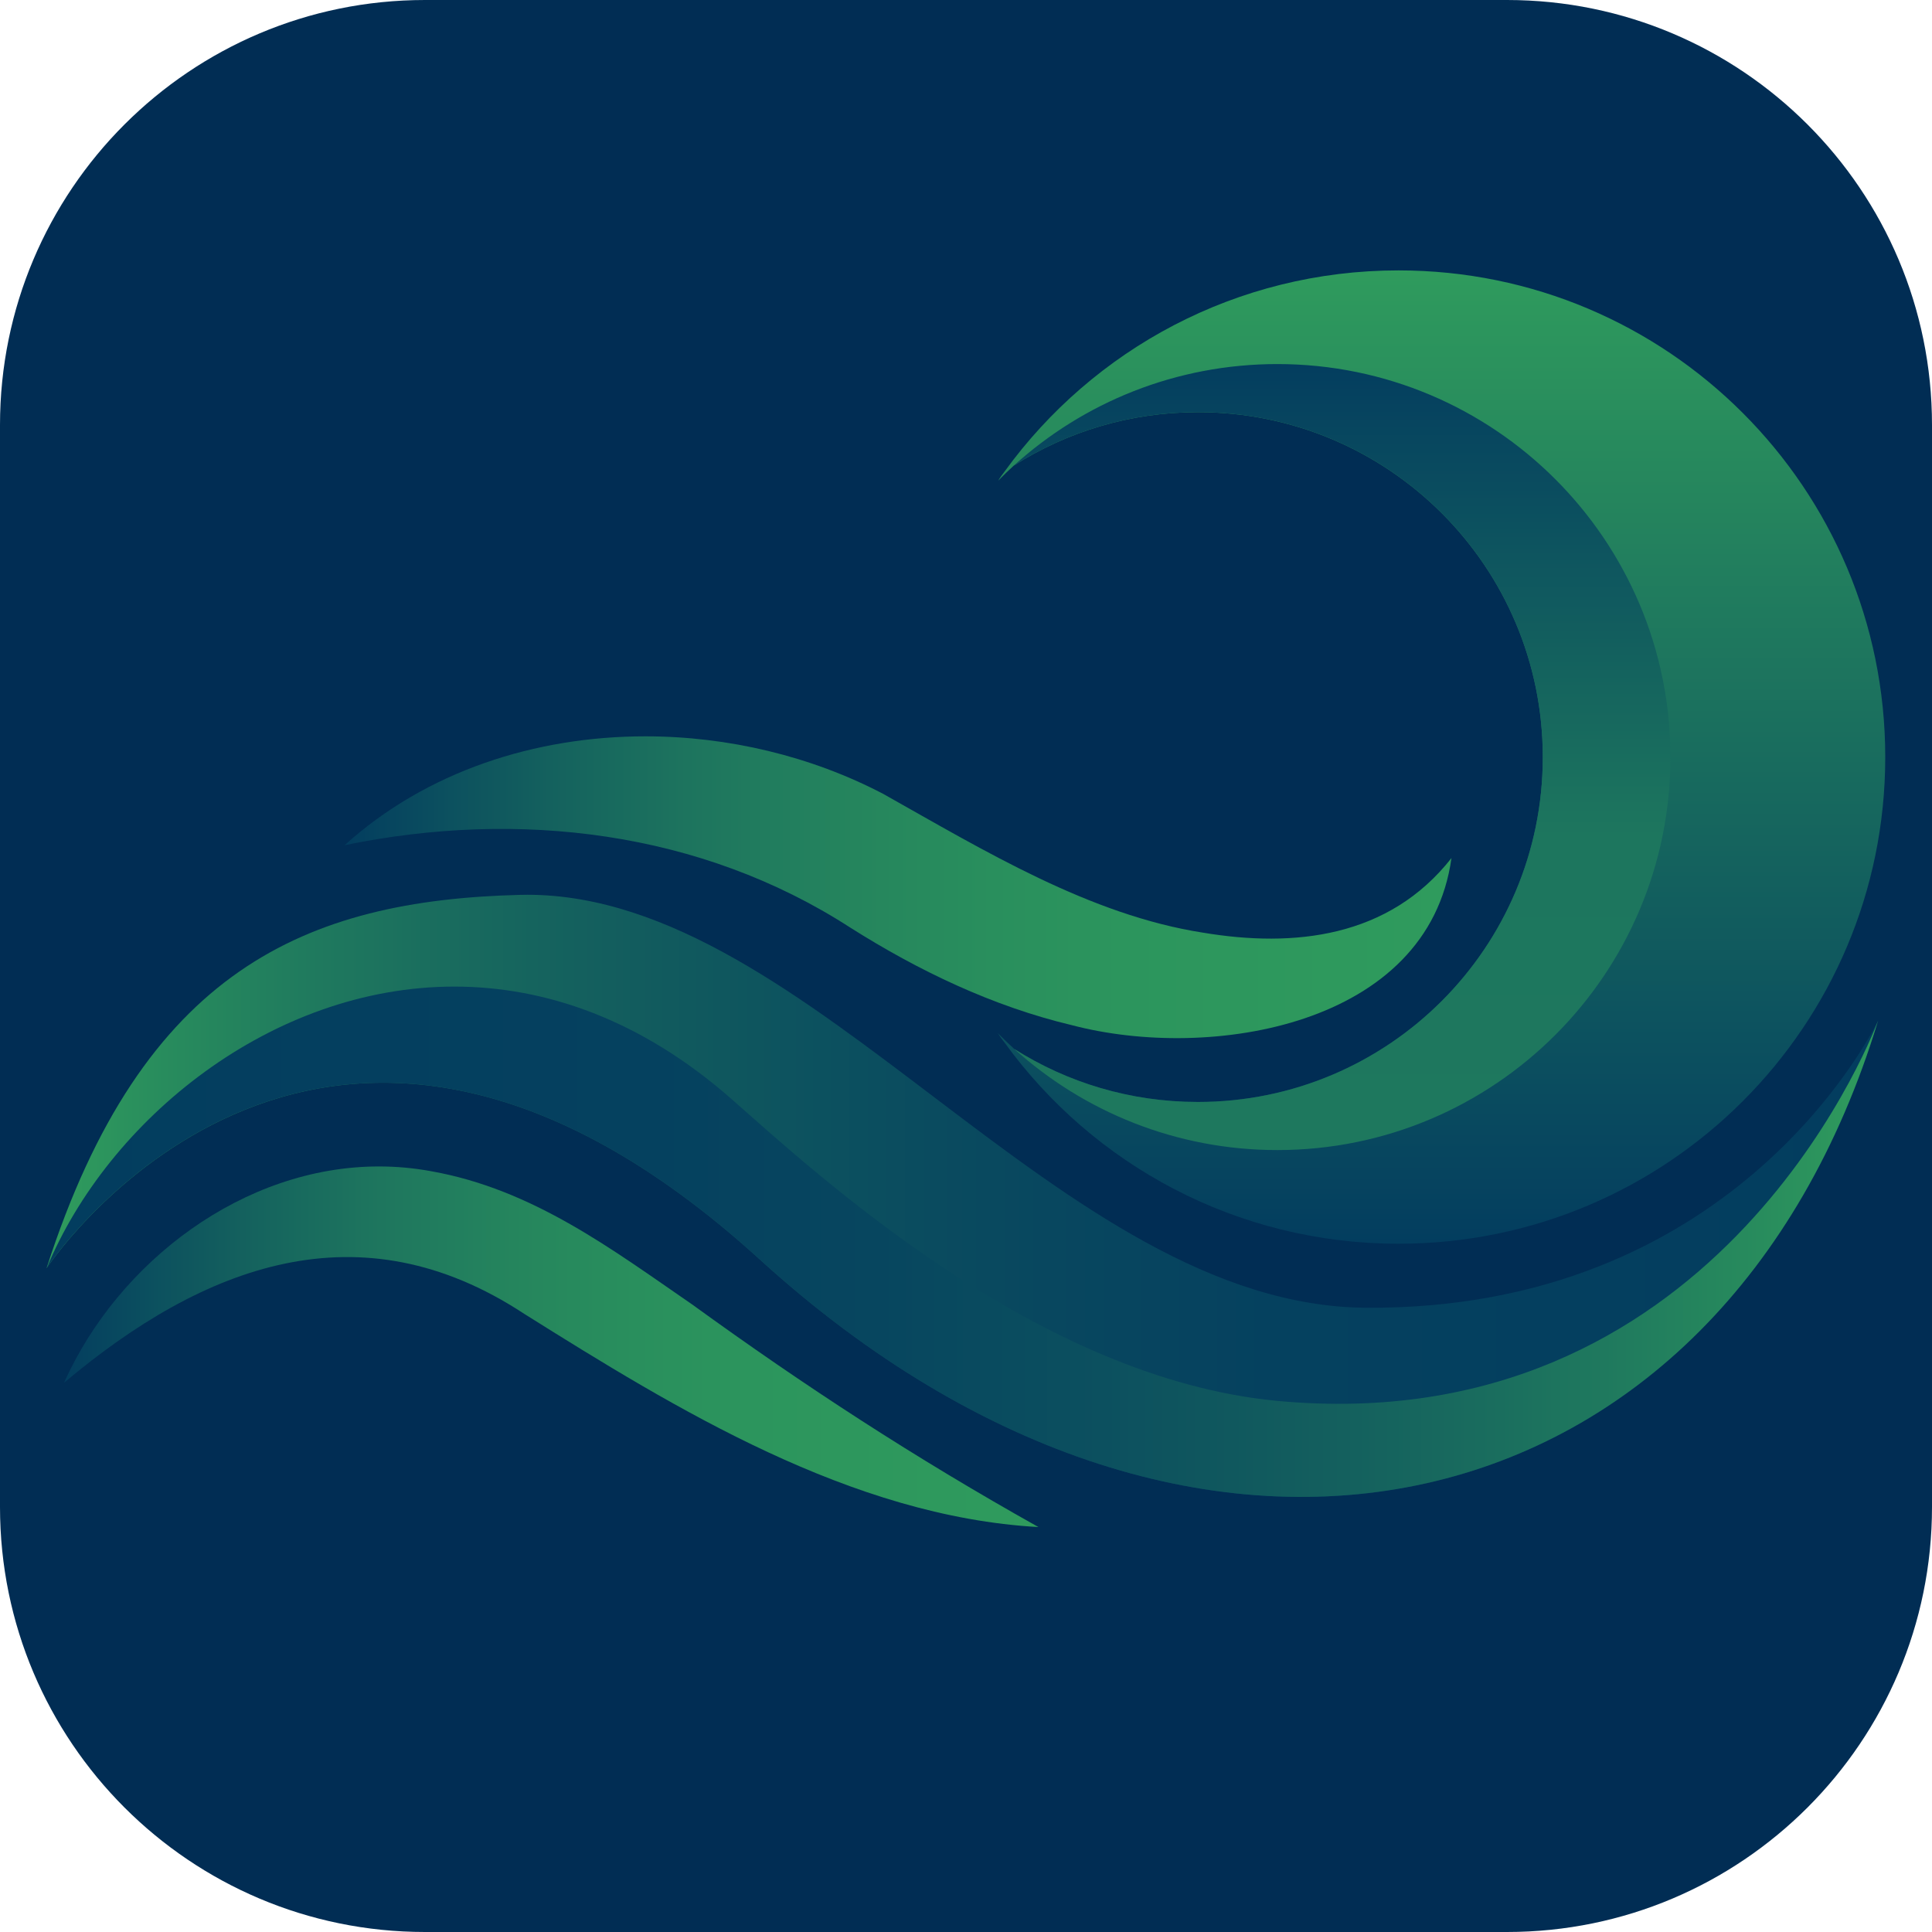
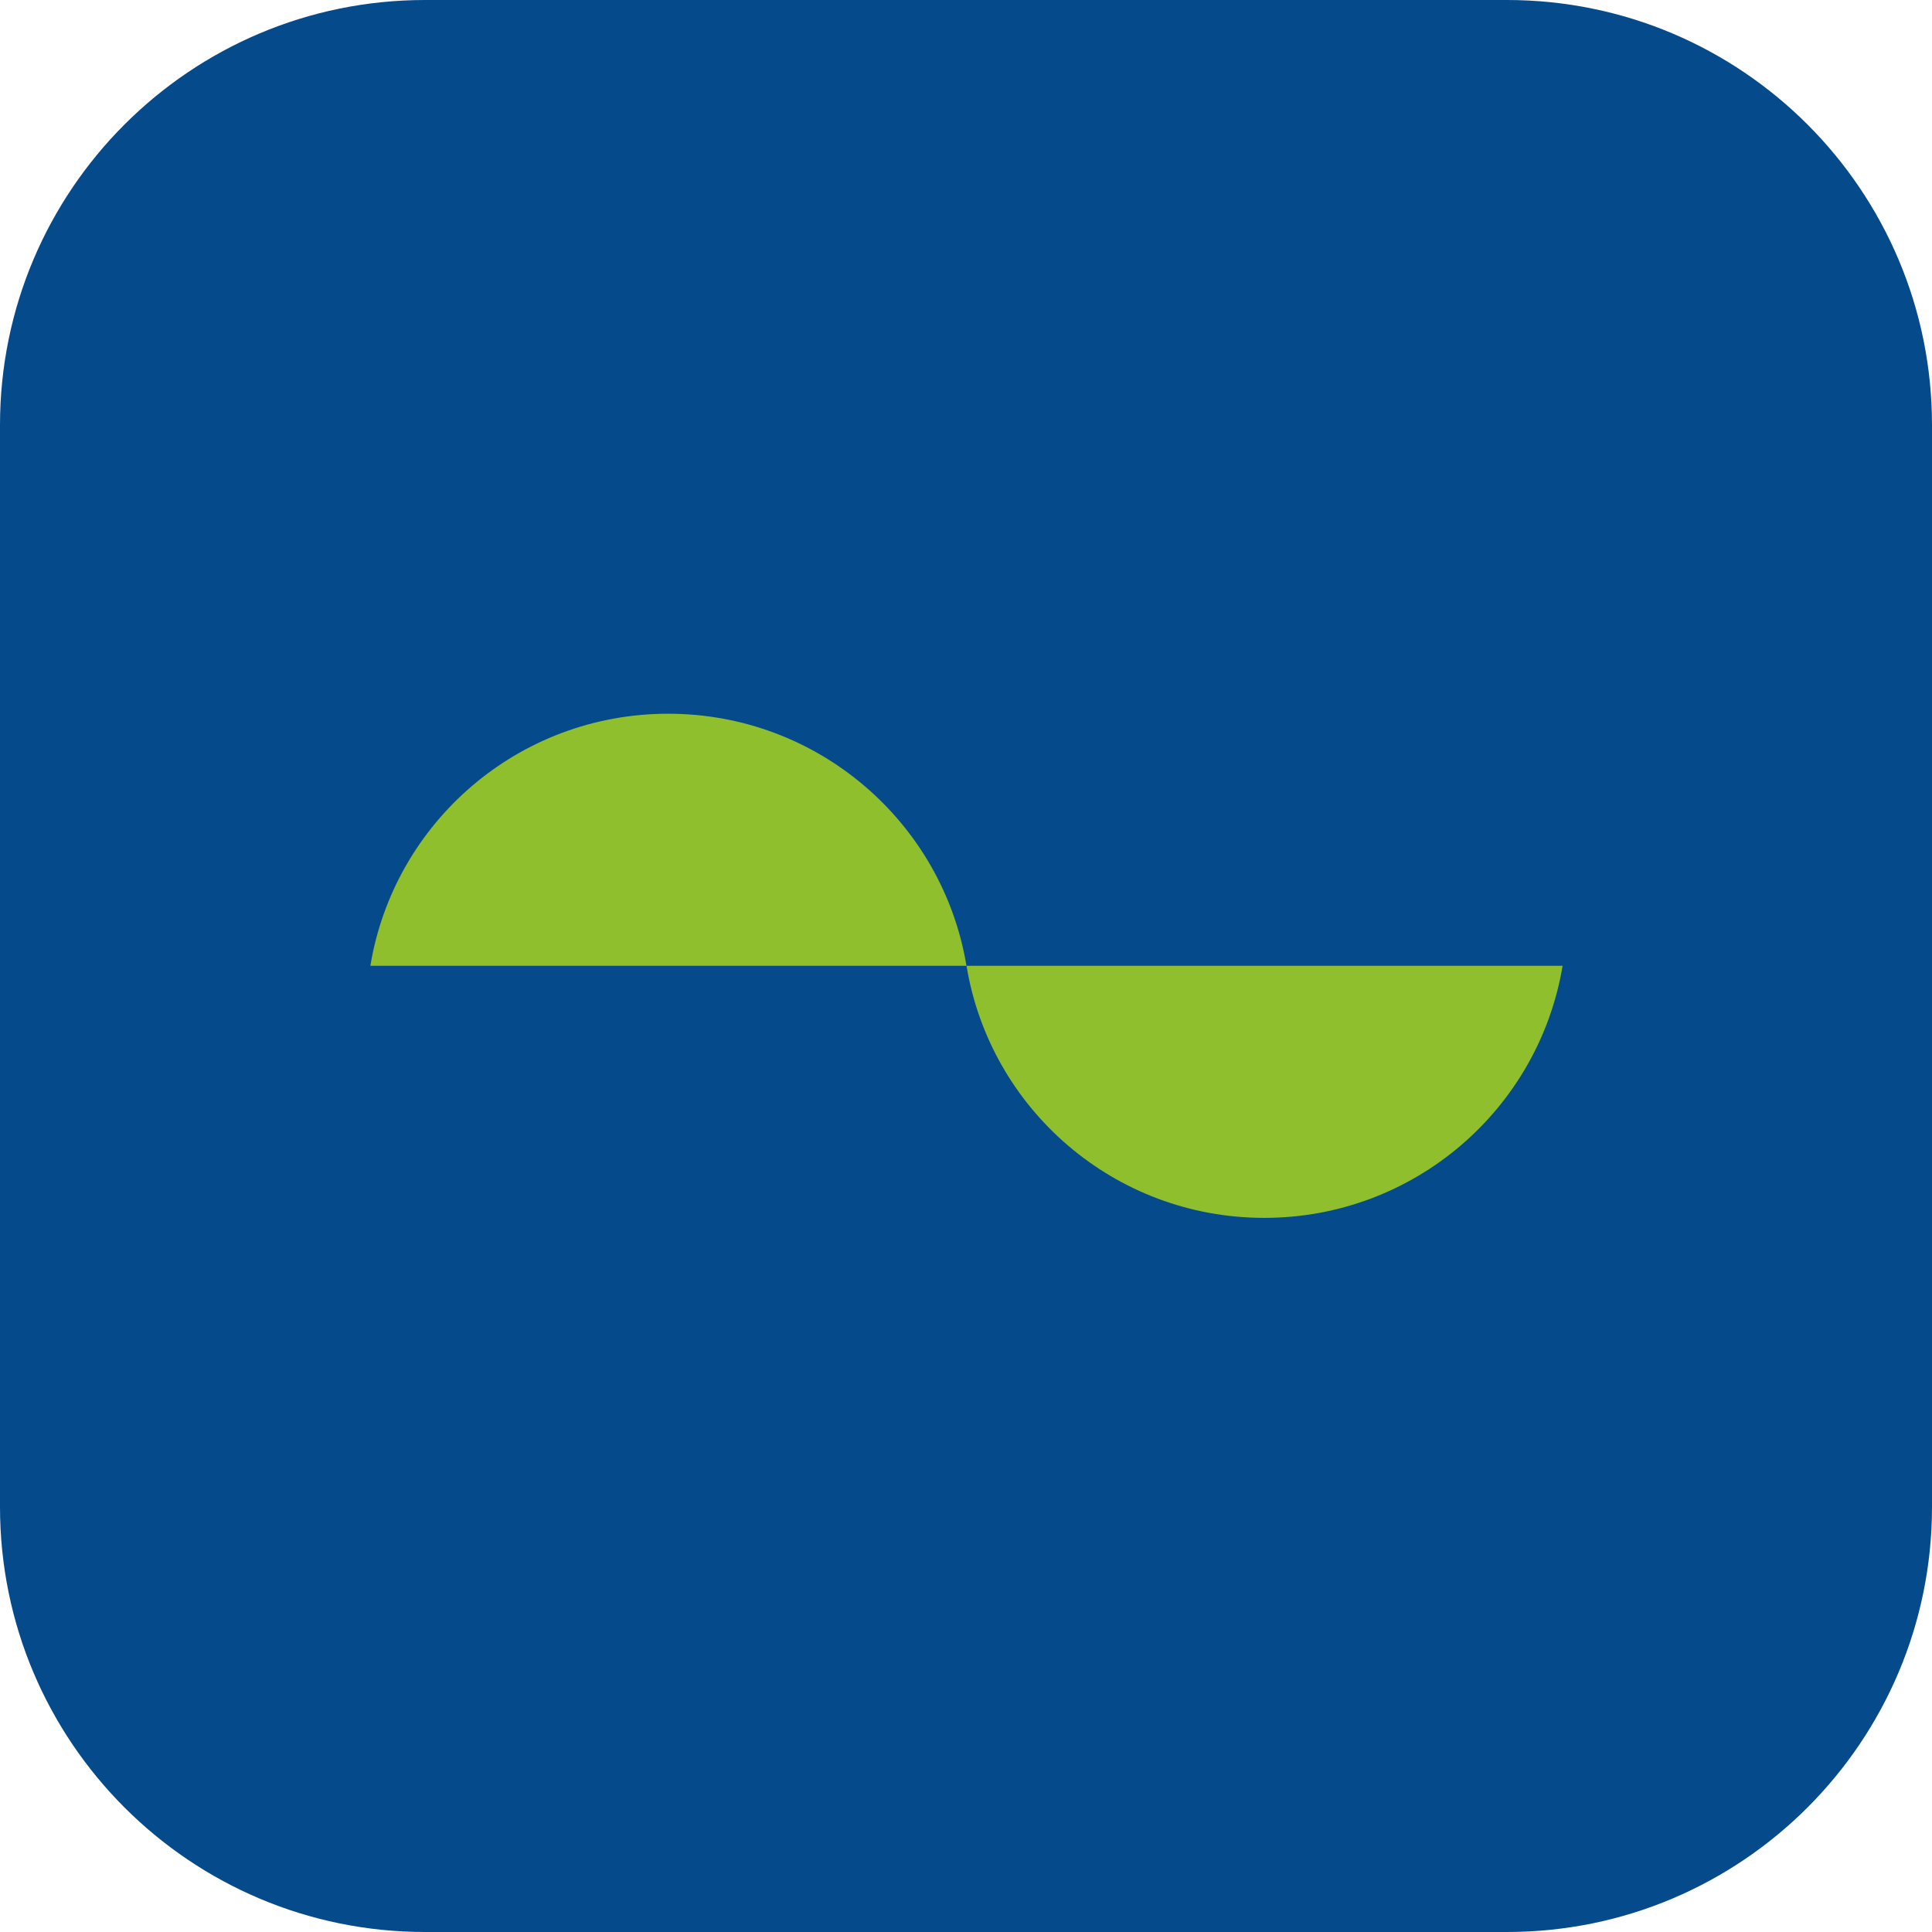
- <svg xmlns="http://www.w3.org/2000/svg" color="#012d54" viewBox="43.90 203.15 208.20 208.20" width="512" height="512" role="img">
-   <defs>
-     <clipPath id="nxh-clip-0">
-       <path clip-rule="nonzero" d="M 151 232 L 248 232 L 248 338 L 151 338 Z M 151 232 " />
-     </clipPath>
-     <clipPath id="nxh-clip-1">
-       <path clip-rule="nonzero" d="M 152.176 253.938 C 151.906 254.281 151.672 254.605 151.473 254.949 C 152.016 254.391 152.574 253.848 153.152 253.324 C 158.875 249.676 165.684 247.566 172.996 247.566 C 193.527 247.566 210.156 264.215 210.156 284.742 C 210.156 305.254 193.527 321.902 172.996 321.902 C 165.699 321.902 158.91 319.808 153.188 316.18 C 152.594 315.637 151.996 315.058 151.418 314.48 C 151.652 314.844 151.906 315.188 152.176 315.531 C 161.691 328.656 177.148 337.18 194.609 337.18 C 223.59 337.18 247.062 313.707 247.062 284.742 C 247.062 255.762 223.59 232.289 194.609 232.289 C 177.148 232.289 161.691 240.812 152.176 253.938 " />
-     </clipPath>
-     <linearGradient id="nxh-linear-pattern-0" gradientUnits="userSpaceOnUse" x1="0" y1="0" x2="1" y2="0" gradientTransform="matrix(0, -104.8908, 104.8908, 0, 199.241, 337.1794)">
-       <stop offset="0" stop-color="#033d5f" stop-opacity="1" />
-       <stop offset="0.062" stop-color="#06435f" stop-opacity="1" />
-       <stop offset="0.117" stop-color="#08485f" stop-opacity="1" />
-       <stop offset="0.18" stop-color="#0b4e5f" stop-opacity="1" />
-       <stop offset="0.234" stop-color="#0d535f" stop-opacity="1" />
-       <stop offset="0.297" stop-color="#10595e" stop-opacity="1" />
-       <stop offset="0.351" stop-color="#125e5e" stop-opacity="1" />
-       <stop offset="0.414" stop-color="#15645e" stop-opacity="1" />
-       <stop offset="0.469" stop-color="#17695e" stop-opacity="1" />
-       <stop offset="0.531" stop-color="#1a6f5e" stop-opacity="1" />
-       <stop offset="0.586" stop-color="#1d745e" stop-opacity="1" />
-       <stop offset="0.648" stop-color="#1f7a5e" stop-opacity="1" />
-       <stop offset="0.703" stop-color="#227f5e" stop-opacity="1" />
-       <stop offset="0.766" stop-color="#25855d" stop-opacity="1" />
-       <stop offset="0.82" stop-color="#278a5d" stop-opacity="1" />
-       <stop offset="0.883" stop-color="#2a905d" stop-opacity="1" />
-       <stop offset="0.938" stop-color="#2c955d" stop-opacity="1" />
-       <stop offset="1" stop-color="#2f9b5d" stop-opacity="1" />
-     </linearGradient>
-     <clipPath id="nxh-clip-2">
-       <path clip-rule="nonzero" d="M 48 299 L 247 299 L 247 365 L 48 365 Z M 48 299 " />
-     </clipPath>
-     <clipPath id="nxh-clip-3">
-       <path clip-rule="nonzero" d="M 99.902 299.586 C 76.938 300.18 59.281 307.617 48.918 339.812 C 48.926 339.801 48.934 339.789 48.945 339.777 C 50.141 338.012 79.137 296.391 125.762 338.859 C 173.355 382.195 229.476 368.473 246.289 313.144 C 245.168 315.387 230.219 344.328 191.125 344.078 C 158.105 343.863 131.387 299.574 100.73 299.574 C 100.457 299.574 100.18 299.578 99.902 299.586 M 48.91 339.832 C 48.91 339.828 48.914 339.82 48.918 339.812 C 48.914 339.82 48.91 339.828 48.91 339.832 " />
-     </clipPath>
-     <linearGradient id="nxh-linear-pattern-1" gradientUnits="userSpaceOnUse" x1="0" y1="0" x2="1" y2="0" gradientTransform="matrix(197.3766, 0, 0, 197.3766, 48.9108, 332.0188)">
-       <stop offset="0" stop-color="#2f9b5d" stop-opacity="1" />
-       <stop offset="0.027" stop-color="#2c945d" stop-opacity="1" />
-       <stop offset="0.059" stop-color="#288c5d" stop-opacity="1" />
-       <stop offset="0.086" stop-color="#25865d" stop-opacity="1" />
-       <stop offset="0.117" stop-color="#227f5e" stop-opacity="1" />
-       <stop offset="0.144" stop-color="#1f795e" stop-opacity="1" />
-       <stop offset="0.172" stop-color="#1d745e" stop-opacity="1" />
-       <stop offset="0.203" stop-color="#1a6e5e" stop-opacity="1" />
-       <stop offset="0.23" stop-color="#18695e" stop-opacity="1" />
-       <stop offset="0.262" stop-color="#15645e" stop-opacity="1" />
-       <stop offset="0.289" stop-color="#14605e" stop-opacity="1" />
-       <stop offset="0.32" stop-color="#125c5e" stop-opacity="1" />
-       <stop offset="0.367" stop-color="#0f575e" stop-opacity="1" />
-       <stop offset="0.422" stop-color="#0c515f" stop-opacity="1" />
-       <stop offset="0.484" stop-color="#0a4b5f" stop-opacity="1" />
-       <stop offset="0.547" stop-color="#08475f" stop-opacity="1" />
-       <stop offset="0.672" stop-color="#05415f" stop-opacity="1" />
-       <stop offset="1" stop-color="#033d5f" stop-opacity="1" />
-     </linearGradient>
-     <clipPath id="nxh-clip-4">
-       <path clip-rule="nonzero" d="M 48 309 L 247 309 L 247 365 L 48 365 Z M 48 309 " />
-     </clipPath>
-     <clipPath id="nxh-clip-5">
-       <path clip-rule="nonzero" d="M 48.945 339.777 C 50.141 338.012 79.137 296.391 125.762 338.859 C 173.355 382.195 229.476 368.473 246.289 313.144 C 245.223 315.945 228.25 358.484 181.57 354.117 C 155.789 351.695 132.152 329.887 122.746 321.598 C 112.957 312.992 102.644 309.469 92.859 309.469 C 73.121 309.473 55.562 323.832 48.945 339.777 " />
-     </clipPath>
-     <linearGradient id="nxh-linear-pattern-2" gradientUnits="userSpaceOnUse" x1="0" y1="0" x2="1" y2="0" gradientTransform="matrix(197.3405, 0, 0, 197.3405, 48.9469, 336.9662)">
-       <stop offset="0" stop-color="#033d5f" stop-opacity="1" />
-       <stop offset="0.328" stop-color="#05415f" stop-opacity="1" />
-       <stop offset="0.453" stop-color="#07465f" stop-opacity="1" />
-       <stop offset="0.516" stop-color="#094b5f" stop-opacity="1" />
-       <stop offset="0.578" stop-color="#0c505f" stop-opacity="1" />
-       <stop offset="0.633" stop-color="#0f565e" stop-opacity="1" />
-       <stop offset="0.68" stop-color="#125c5e" stop-opacity="1" />
-       <stop offset="0.711" stop-color="#14605e" stop-opacity="1" />
-       <stop offset="0.738" stop-color="#15645e" stop-opacity="1" />
-       <stop offset="0.769" stop-color="#18695e" stop-opacity="1" />
-       <stop offset="0.797" stop-color="#1a6e5e" stop-opacity="1" />
-       <stop offset="0.828" stop-color="#1d745e" stop-opacity="1" />
-       <stop offset="0.855" stop-color="#1f795e" stop-opacity="1" />
-       <stop offset="0.883" stop-color="#227f5e" stop-opacity="1" />
-       <stop offset="0.914" stop-color="#25865d" stop-opacity="1" />
-       <stop offset="0.941" stop-color="#288c5d" stop-opacity="1" />
-       <stop offset="0.973" stop-color="#2c945d" stop-opacity="1" />
-       <stop offset="1" stop-color="#2f9b5d" stop-opacity="1" />
-     </linearGradient>
-     <clipPath id="nxh-clip-6">
-       <path clip-rule="nonzero" d="M 153 242 L 224 242 L 224 328 L 153 328 Z M 153 242 " />
-     </clipPath>
-     <clipPath id="nxh-clip-7">
-       <path clip-rule="nonzero" d="M 153.152 253.324 C 158.875 249.676 165.684 247.566 172.996 247.566 C 193.527 247.566 210.156 264.215 210.156 284.742 C 210.156 305.254 193.527 321.902 172.996 321.902 C 165.699 321.902 158.91 319.808 153.188 316.18 C 160.699 322.949 170.648 327.086 181.555 327.086 C 204.938 327.086 223.914 308.125 223.914 284.742 C 223.914 261.344 204.938 242.383 181.555 242.383 C 170.629 242.383 160.664 246.516 153.152 253.324 " />
-     </clipPath>
-     <linearGradient id="nxh-linear-pattern-3" gradientUnits="userSpaceOnUse" x1="-0" y1="0" x2="1" y2="0" gradientTransform="matrix(0, -84.7034, 84.7034, 0, 188.5335, 327.0857)">
-       <stop offset="0" stop-color="#1e785e" stop-opacity="1" />
-       <stop offset="0.398" stop-color="#1d765e" stop-opacity="1" />
-       <stop offset="0.438" stop-color="#1c735e" stop-opacity="1" />
-       <stop offset="0.469" stop-color="#1a705e" stop-opacity="1" />
-       <stop offset="0.508" stop-color="#186c5e" stop-opacity="1" />
-       <stop offset="0.547" stop-color="#17685e" stop-opacity="1" />
-       <stop offset="0.586" stop-color="#15655e" stop-opacity="1" />
-       <stop offset="0.625" stop-color="#13615e" stop-opacity="1" />
-       <stop offset="0.664" stop-color="#125d5e" stop-opacity="1" />
-       <stop offset="0.695" stop-color="#105a5f" stop-opacity="1" />
-       <stop offset="0.734" stop-color="#0f575f" stop-opacity="1" />
-       <stop offset="0.773" stop-color="#0d535f" stop-opacity="1" />
-       <stop offset="0.812" stop-color="#0b4f5f" stop-opacity="1" />
-       <stop offset="0.852" stop-color="#0a4b5f" stop-opacity="1" />
-       <stop offset="0.891" stop-color="#08485f" stop-opacity="1" />
-       <stop offset="0.922" stop-color="#07455f" stop-opacity="1" />
-       <stop offset="0.961" stop-color="#05415f" stop-opacity="1" />
-       <stop offset="1" stop-color="#033d5f" stop-opacity="1" />
-     </linearGradient>
-     <clipPath id="nxh-clip-8">
-       <path clip-rule="nonzero" d="M 81 282 L 201 282 L 201 316 L 81 316 Z M 81 282 " />
-     </clipPath>
-     <clipPath id="nxh-clip-9">
-       <path clip-rule="nonzero" d="M 81.039 294.23 C 99.812 290.363 119.426 292.711 135.512 303.101 C 142.855 307.746 150.848 311.59 159.434 313.633 C 174.34 317.543 197.805 313.719 200.316 295.617 C 193.562 304.219 183.34 305.289 173.555 303.66 C 161.351 301.762 150 294.84 139.066 288.695 C 131.285 284.629 122.34 282.5 113.441 282.5 C 101.609 282.5 89.855 286.262 81.039 294.23 " />
-     </clipPath>
-     <linearGradient id="nxh-linear-pattern-4" gradientUnits="userSpaceOnUse" x1="-0" y1="0" x2="1" y2="0" gradientTransform="matrix(119.2769, 0, 0, 119.2769, 81.0415, 298.7622)">
-       <stop offset="0" stop-color="#033d5f" stop-opacity="1" />
-       <stop offset="0.031" stop-color="#06445f" stop-opacity="1" />
-       <stop offset="0.062" stop-color="#094a5f" stop-opacity="1" />
-       <stop offset="0.094" stop-color="#0c515f" stop-opacity="1" />
-       <stop offset="0.125" stop-color="#0f565e" stop-opacity="1" />
-       <stop offset="0.152" stop-color="#115b5e" stop-opacity="1" />
-       <stop offset="0.183" stop-color="#14615e" stop-opacity="1" />
-       <stop offset="0.215" stop-color="#16665e" stop-opacity="1" />
-       <stop offset="0.246" stop-color="#186b5e" stop-opacity="1" />
-       <stop offset="0.277" stop-color="#1b6f5e" stop-opacity="1" />
-       <stop offset="0.308" stop-color="#1d745e" stop-opacity="1" />
-       <stop offset="0.344" stop-color="#1f785e" stop-opacity="1" />
-       <stop offset="0.406" stop-color="#227f5e" stop-opacity="1" />
-       <stop offset="0.461" stop-color="#25855d" stop-opacity="1" />
-       <stop offset="0.523" stop-color="#278a5d" stop-opacity="1" />
-       <stop offset="0.586" stop-color="#298f5d" stop-opacity="1" />
-       <stop offset="0.703" stop-color="#2c955d" stop-opacity="1" />
-       <stop offset="1" stop-color="#2f9b5d" stop-opacity="1" />
-     </linearGradient>
-     <clipPath id="nxh-clip-10">
-       <path clip-rule="nonzero" d="M 50 328 L 156 328 L 156 368 L 50 368 Z M 50 328 " />
-     </clipPath>
-     <clipPath id="nxh-clip-11">
-       <path clip-rule="nonzero" d="M 50.797 352.164 C 65.883 339.473 82.683 333.082 100.398 344.738 C 116.746 354.988 135.613 366.578 155.805 367.711 C 142.473 360.242 130.656 352.543 118.523 343.746 C 109.914 337.828 101.352 331.324 90.394 329.371 C 88.5 329.019 86.613 328.851 84.742 328.851 C 70.156 328.851 56.668 339.09 50.797 352.164 " />
-     </clipPath>
-     <linearGradient id="nxh-linear-pattern-5" gradientUnits="userSpaceOnUse" x1="-0" y1="0" x2="1" y2="0" gradientTransform="matrix(105.0064, 0, 0, 105.0064, 50.7963, 348.2805)">
-       <stop offset="0" stop-color="#033d5f" stop-opacity="1" />
-       <stop offset="0.031" stop-color="#06445f" stop-opacity="1" />
-       <stop offset="0.062" stop-color="#094a5f" stop-opacity="1" />
-       <stop offset="0.094" stop-color="#0c515f" stop-opacity="1" />
-       <stop offset="0.125" stop-color="#0f565e" stop-opacity="1" />
-       <stop offset="0.152" stop-color="#115b5e" stop-opacity="1" />
-       <stop offset="0.183" stop-color="#14615e" stop-opacity="1" />
-       <stop offset="0.215" stop-color="#16665e" stop-opacity="1" />
-       <stop offset="0.246" stop-color="#186b5e" stop-opacity="1" />
-       <stop offset="0.277" stop-color="#1b6f5e" stop-opacity="1" />
-       <stop offset="0.308" stop-color="#1d745e" stop-opacity="1" />
-       <stop offset="0.344" stop-color="#1f785e" stop-opacity="1" />
-       <stop offset="0.406" stop-color="#227f5e" stop-opacity="1" />
-       <stop offset="0.461" stop-color="#25855d" stop-opacity="1" />
-       <stop offset="0.523" stop-color="#278a5d" stop-opacity="1" />
-       <stop offset="0.586" stop-color="#298f5d" stop-opacity="1" />
-       <stop offset="0.703" stop-color="#2c955d" stop-opacity="1" />
-       <stop offset="1" stop-color="#2f9b5d" stop-opacity="1" />
-     </linearGradient>
-   </defs>
-   <rect x="43.90" y="203.15" width="208.20" height="208.20" rx="45.80" fill="#012d54" />
-   <g clip-path="url(#nxh-clip-0)">
-     <g clip-path="url(#nxh-clip-1)">
-       <path fill-rule="nonzero" fill="url(#nxh-linear-pattern-0)" d="M 151.418 337.18 L 247.062 337.18 L 247.062 232.289 L 151.418 232.289 Z M 151.418 337.18 " />
-     </g>
-   </g>
-   <g clip-path="url(#nxh-clip-2)">
-     <g clip-path="url(#nxh-clip-3)">
-       <path fill-rule="nonzero" fill="url(#nxh-linear-pattern-1)" d="M 48.91 296.391 L 48.91 382.195 L 246.289 382.195 L 246.289 296.391 Z M 48.91 296.391 " />
-     </g>
-   </g>
-   <g clip-path="url(#nxh-clip-4)">
-     <g clip-path="url(#nxh-clip-5)">
-       <path fill-rule="nonzero" fill="url(#nxh-linear-pattern-2)" d="M 48.945 296.391 L 48.945 382.195 L 246.289 382.195 L 246.289 296.391 Z M 48.945 296.391 " />
-     </g>
-   </g>
-   <g clip-path="url(#nxh-clip-6)">
-     <g clip-path="url(#nxh-clip-7)">
-       <path fill-rule="nonzero" fill="url(#nxh-linear-pattern-3)" d="M 153.152 327.086 L 223.914 327.086 L 223.914 242.383 L 153.152 242.383 Z M 153.152 327.086 " />
-     </g>
-   </g>
-   <g clip-path="url(#nxh-clip-8)">
-     <g clip-path="url(#nxh-clip-9)">
-       <path fill-rule="nonzero" fill="url(#nxh-linear-pattern-4)" d="M 81.039 282.5 L 81.039 317.543 L 200.316 317.543 L 200.316 282.5 Z M 81.039 282.5 " />
-     </g>
-   </g>
-   <g clip-path="url(#nxh-clip-10)">
-     <g clip-path="url(#nxh-clip-11)">
-       <path fill-rule="nonzero" fill="url(#nxh-linear-pattern-5)" d="M 50.797 328.851 L 50.797 367.711 L 155.805 367.711 L 155.805 328.851 Z M 50.797 328.851 " />
-     </g>
-   </g>
+ <svg xmlns="http://www.w3.org/2000/svg" viewBox="275.22 186.62 135.76 135.76" width="512" height="512" role="img">
+   <rect x="275.22" y="186.62" width="135.76" height="135.76" rx="29.87" fill="#054a8b" />
+   <path fill-rule="nonzero" fill="#8fbf2d" fill-opacity="1" d="M 343.133 254.484 L 301.246 254.484 C 302.902 244.426 311.633 236.773 322.172 236.773 C 332.711 236.773 341.461 244.426 343.133 254.484 " />
+   <path fill-rule="nonzero" fill="#8fbf2d" fill-opacity="1" d="M 385.023 254.484 L 343.137 254.484 C 344.789 264.543 353.52 272.199 364.059 272.199 C 374.598 272.199 383.348 264.543 385.023 254.484 " />
</svg>
